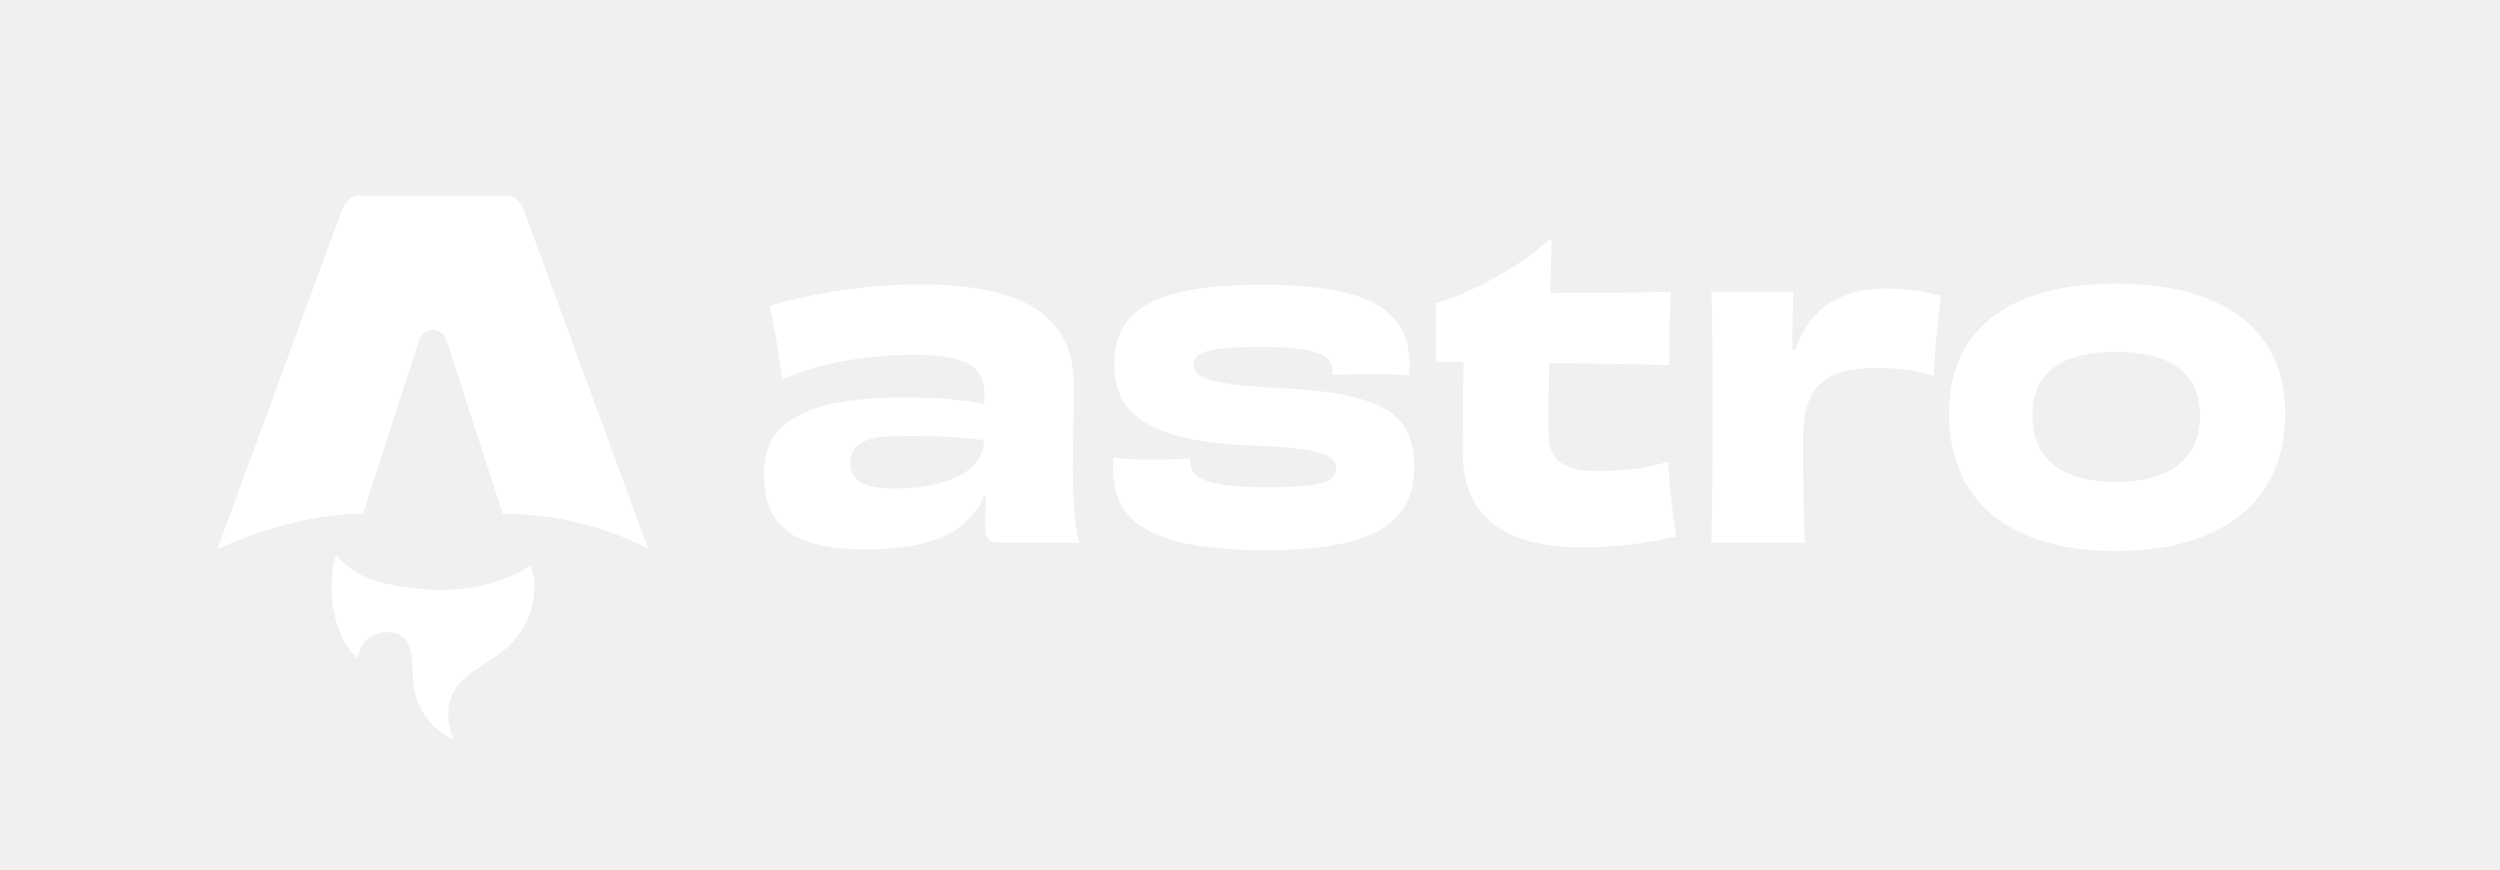
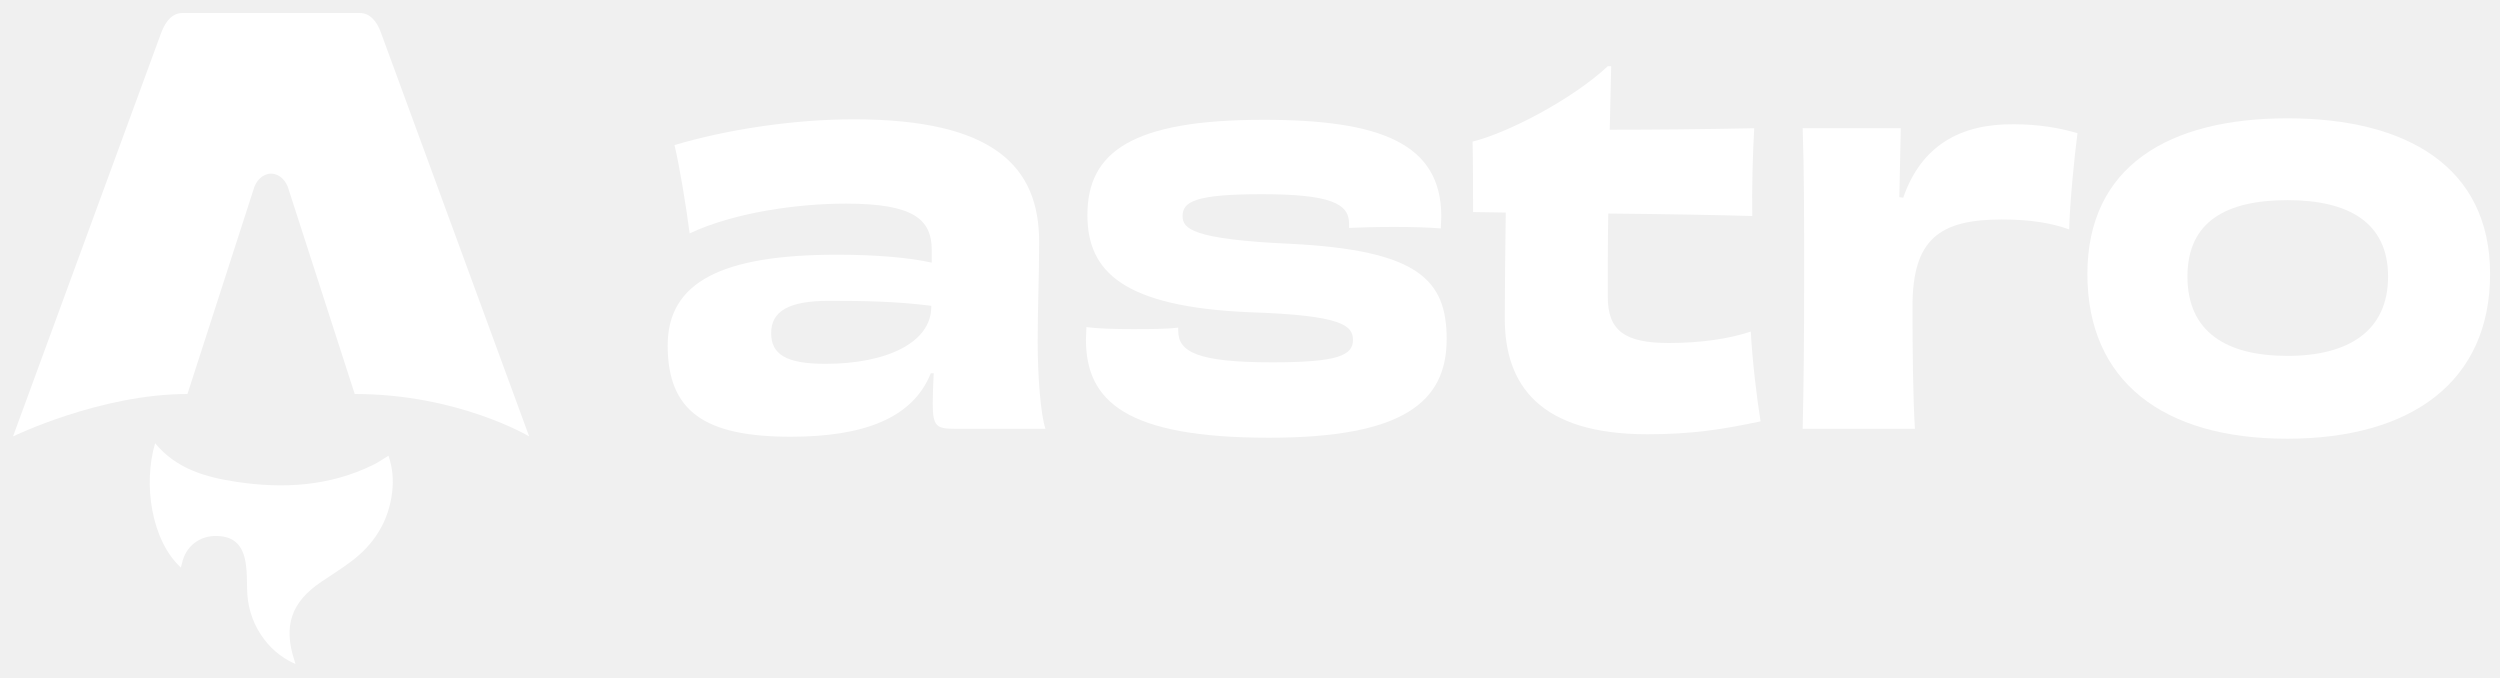
- <svg xmlns="http://www.w3.org/2000/svg" width="460" height="160" viewBox="0 0 460 160" fill="none">
-   <path d="M65.784 121.175C61.267 117.045 59.948 108.368 61.83 102.082C65.094 106.045 69.616 107.301 74.3 108.009C81.531 109.103 88.632 108.694 95.349 105.389C96.117 105.011 96.828 104.507 97.667 103.998C98.297 105.826 98.461 107.672 98.241 109.551C97.706 114.127 95.429 117.662 91.807 120.341C90.359 121.413 88.826 122.371 87.33 123.382C82.735 126.487 81.492 130.129 83.218 135.427C83.259 135.556 83.296 135.685 83.389 136C81.043 134.95 79.329 133.421 78.023 131.411C76.644 129.289 75.987 126.942 75.953 124.403C75.936 123.167 75.936 121.92 75.769 120.702C75.364 117.732 73.969 116.402 71.343 116.325C68.647 116.247 66.514 117.913 65.948 120.538C65.905 120.739 65.843 120.938 65.78 121.172L65.784 121.175Z" fill="white" />
-   <path d="M40 101.034C40 101.034 53.377 94.518 66.792 94.518L76.907 63.215C77.285 61.702 78.391 60.673 79.639 60.673C80.888 60.673 81.993 61.702 82.372 63.215L92.486 94.518C108.374 94.518 119.279 101.034 119.279 101.034C119.279 101.034 96.556 39.133 96.511 39.009C95.859 37.179 94.758 36 93.274 36H66.007C64.523 36 63.466 37.179 62.77 39.009C62.721 39.131 40 101.034 40 101.034Z" fill="white" />
-   <path d="M181.043 81.123C181.043 86.608 174.22 89.884 164.773 89.884C158.624 89.884 156.45 88.36 156.45 85.16C156.45 81.808 159.149 80.209 165.297 80.209C170.846 80.209 175.569 80.285 181.043 80.97V81.123ZM181.117 74.342C177.744 73.581 172.645 73.123 166.572 73.123C148.877 73.123 140.555 77.314 140.555 87.065C140.555 97.198 146.253 101.083 159.449 101.083C170.621 101.083 178.193 98.264 180.968 91.331H181.417C181.342 93.007 181.267 94.683 181.267 95.978C181.267 99.559 181.867 99.864 184.791 99.864H198.587C197.837 97.731 197.387 91.712 197.387 86.532C197.387 80.97 197.612 76.78 197.612 71.143C197.612 59.639 190.715 52.325 169.121 52.325C159.824 52.325 149.477 53.925 141.605 56.287C142.354 59.41 143.404 65.734 143.929 69.847C150.752 66.648 160.424 65.276 167.922 65.276C178.268 65.276 181.117 67.638 181.117 72.438V74.342Z" fill="white" />
-   <path d="M218.971 84.322C217.097 84.551 214.547 84.551 211.923 84.551C209.149 84.551 206.6 84.475 204.875 84.246C204.875 84.856 204.8 85.541 204.8 86.151C204.8 95.674 211.023 101.235 232.917 101.235C253.535 101.235 260.208 95.75 260.208 86.075C260.208 76.933 255.785 72.438 236.216 71.447C220.995 70.762 219.646 69.086 219.646 67.181C219.646 64.972 221.595 63.829 231.792 63.829C242.364 63.829 245.213 65.276 245.213 68.324V69.009C246.712 68.933 249.412 68.857 252.186 68.857C254.81 68.857 257.659 68.933 259.309 69.086C259.309 68.4 259.384 67.79 259.384 67.257C259.384 56.058 250.086 52.401 232.092 52.401C211.848 52.401 205.025 57.353 205.025 67.029C205.025 75.714 210.499 81.123 229.918 81.961C244.238 82.418 245.813 84.018 245.813 86.227C245.813 88.589 243.488 89.655 233.442 89.655C221.895 89.655 218.971 88.055 218.971 84.779V84.322Z" fill="white" />
-   <path d="M284.955 44.173C279.482 49.278 269.66 54.382 264.187 55.753C264.262 58.572 264.262 63.753 264.262 66.572L269.285 66.648C269.21 72.057 269.135 78.609 269.135 82.951C269.135 93.084 274.458 100.702 291.028 100.702C298.001 100.702 302.65 99.94 308.423 98.721C307.823 94.988 307.148 89.274 306.923 84.932C303.474 86.075 299.126 86.684 294.327 86.684C287.654 86.684 284.955 84.856 284.955 79.599C284.955 75.028 284.955 70.762 285.03 66.8C293.577 66.876 302.125 67.029 307.148 67.181C307.073 63.219 307.223 57.506 307.448 53.696C300.175 53.849 292.003 53.925 285.255 53.925C285.33 50.573 285.405 47.373 285.48 44.173H284.955Z" fill="white" />
-   <path d="M329.736 64.286C329.811 60.324 329.886 56.972 329.961 53.696H314.89C315.115 60.248 315.115 66.953 315.115 76.78C315.115 86.608 315.04 93.388 314.89 99.864H332.135C331.835 95.293 331.76 87.598 331.76 81.046C331.76 70.686 335.959 67.714 345.481 67.714C349.905 67.714 353.054 68.248 355.828 69.238C355.903 65.353 356.653 57.81 357.102 54.458C354.253 53.62 351.104 53.087 347.28 53.087C339.108 53.011 333.11 56.363 330.336 64.362L329.736 64.286Z" fill="white" />
-   <path d="M404.808 76.475C404.808 84.779 398.81 88.665 389.363 88.665C379.991 88.665 373.993 85.008 373.993 76.475C373.993 67.943 380.066 64.743 389.363 64.743C398.735 64.743 404.808 68.171 404.808 76.475ZM420.478 76.094C420.478 59.563 407.582 52.173 389.363 52.173C371.069 52.173 358.622 59.563 358.622 76.094C358.622 92.55 370.244 101.388 389.288 101.388C408.482 101.388 420.478 92.55 420.478 76.094Z" fill="white" />
+ <svg xmlns="http://www.w3.org/2000/svg" width="100%" height="100%" viewBox="0 0 384 104" version="1.1" xml:space="preserve" style="fill-rule:evenodd;clip-rule:evenodd;stroke-linejoin:round;stroke-miterlimit:2;">
+   <g transform="matrix(1,0,0,1,-38,-34)">
+     <path d="M65.784,121.175C61.267,117.045 59.948,108.368 61.83,102.082C65.094,106.045 69.616,107.301 74.3,108.009C81.531,109.103 88.632,108.694 95.349,105.389C96.117,105.011 96.828,104.507 97.667,103.998C98.297,105.826 98.461,107.672 98.241,109.551C97.706,114.127 95.429,117.662 91.807,120.341C90.359,121.413 88.826,122.371 87.33,123.382C82.735,126.487 81.492,130.129 83.218,135.427C83.259,135.556 83.296,135.685 83.389,136C81.043,134.95 79.329,133.421 78.023,131.411C76.644,129.289 75.987,126.942 75.953,124.403C75.936,123.167 75.936,121.92 75.769,120.702C75.364,117.732 73.969,116.402 71.343,116.325C68.647,116.247 66.514,117.913 65.948,120.538C65.905,120.739 65.843,120.938 65.78,121.172L65.784,121.175Z" style="fill:white;fill-rule:nonzero;" />
+   </g>
+   <g transform="matrix(1,0,0,1,-38,-34)">
+     <path d="M40,101.034C40,101.034 53.377,94.518 66.792,94.518L76.907,63.215C77.285,61.702 78.391,60.673 79.639,60.673C80.888,60.673 81.993,61.702 82.372,63.215L92.486,94.518C108.374,94.518 119.279,101.034 119.279,101.034C119.279,101.034 96.556,39.133 96.511,39.009C95.859,37.179 94.758,36 93.274,36L66.007,36C64.523,36 63.466,37.179 62.77,39.009C62.721,39.131 40,101.034 40,101.034Z" style="fill:white;fill-rule:nonzero;" />
+   </g>
+   <g transform="matrix(1,0,0,1,-38,-34)">
+     <path d="M181.043,81.123C181.043,86.608 174.22,89.884 164.773,89.884C158.624,89.884 156.45,88.36 156.45,85.16C156.45,81.808 159.149,80.209 165.297,80.209C170.846,80.209 175.569,80.285 181.043,80.97L181.043,81.123ZM181.117,74.342C177.744,73.581 172.645,73.123 166.572,73.123C148.877,73.123 140.555,77.314 140.555,87.065C140.555,97.198 146.253,101.083 159.449,101.083C170.621,101.083 178.193,98.264 180.968,91.331L181.417,91.331C181.342,93.007 181.267,94.683 181.267,95.978C181.267,99.559 181.867,99.864 184.791,99.864L198.587,99.864C197.837,97.731 197.387,91.712 197.387,86.532C197.387,80.97 197.612,76.78 197.612,71.143C197.612,59.639 190.715,52.325 169.121,52.325C159.824,52.325 149.477,53.925 141.605,56.287C142.354,59.41 143.404,65.734 143.929,69.847C150.752,66.648 160.424,65.276 167.922,65.276C178.268,65.276 181.117,67.638 181.117,72.438L181.117,74.342Z" style="fill:white;fill-rule:nonzero;" />
+   </g>
+   <g transform="matrix(1,0,0,1,-38,-34)">
+     <path d="M218.971,84.322C217.097,84.551 214.547,84.551 211.923,84.551C209.149,84.551 206.6,84.475 204.875,84.246C204.875,84.856 204.8,85.541 204.8,86.151C204.8,95.674 211.023,101.235 232.917,101.235C253.535,101.235 260.208,95.75 260.208,86.075C260.208,76.933 255.785,72.438 236.216,71.447C220.995,70.762 219.646,69.086 219.646,67.181C219.646,64.972 221.595,63.829 231.792,63.829C242.364,63.829 245.213,65.276 245.213,68.324L245.213,69.009C246.712,68.933 249.412,68.857 252.186,68.857C254.81,68.857 257.659,68.933 259.309,69.086C259.309,68.4 259.384,67.79 259.384,67.257C259.384,56.058 250.086,52.401 232.092,52.401C211.848,52.401 205.025,57.353 205.025,67.029C205.025,75.714 210.499,81.123 229.918,81.961C244.238,82.418 245.813,84.018 245.813,86.227C245.813,88.589 243.488,89.655 233.442,89.655C221.895,89.655 218.971,88.055 218.971,84.779L218.971,84.322Z" style="fill:white;fill-rule:nonzero;" />
+   </g>
+   <g transform="matrix(1,0,0,1,-38,-34)">
+     <path d="M284.955,44.173C279.482,49.278 269.66,54.382 264.187,55.753C264.262,58.572 264.262,63.753 264.262,66.572L269.285,66.648C269.21,72.057 269.135,78.609 269.135,82.951C269.135,93.084 274.458,100.702 291.028,100.702C298.001,100.702 302.65,99.94 308.423,98.721C307.823,94.988 307.148,89.274 306.923,84.932C303.474,86.075 299.126,86.684 294.327,86.684C287.654,86.684 284.955,84.856 284.955,79.599C284.955,75.028 284.955,70.762 285.03,66.8C293.577,66.876 302.125,67.029 307.148,67.181C307.073,63.219 307.223,57.506 307.448,53.696C300.175,53.849 292.003,53.925 285.255,53.925C285.33,50.573 285.405,47.373 285.48,44.173L284.955,44.173Z" style="fill:white;fill-rule:nonzero;" />
+   </g>
+   <g transform="matrix(1,0,0,1,-38,-34)">
+     <path d="M329.736,64.286C329.811,60.324 329.886,56.972 329.961,53.696L314.89,53.696C315.115,60.248 315.115,66.953 315.115,76.78C315.115,86.608 315.04,93.388 314.89,99.864L332.135,99.864C331.835,95.293 331.76,87.598 331.76,81.046C331.76,70.686 335.959,67.714 345.481,67.714C349.905,67.714 353.054,68.248 355.828,69.238C355.903,65.353 356.653,57.81 357.102,54.458C354.253,53.62 351.104,53.087 347.28,53.087C339.108,53.011 333.11,56.363 330.336,64.362L329.736,64.286Z" style="fill:white;fill-rule:nonzero;" />
+   </g>
+   <g transform="matrix(1,0,0,1,-38,-34)">
+     <path d="M404.808,76.475C404.808,84.779 398.81,88.665 389.363,88.665C379.991,88.665 373.993,85.008 373.993,76.475C373.993,67.943 380.066,64.743 389.363,64.743C398.735,64.743 404.808,68.171 404.808,76.475ZM420.478,76.094C420.478,59.563 407.582,52.173 389.363,52.173C371.069,52.173 358.622,59.563 358.622,76.094C358.622,92.55 370.244,101.388 389.288,101.388C408.482,101.388 420.478,92.55 420.478,76.094Z" style="fill:white;fill-rule:nonzero;" />
+   </g>
</svg>
